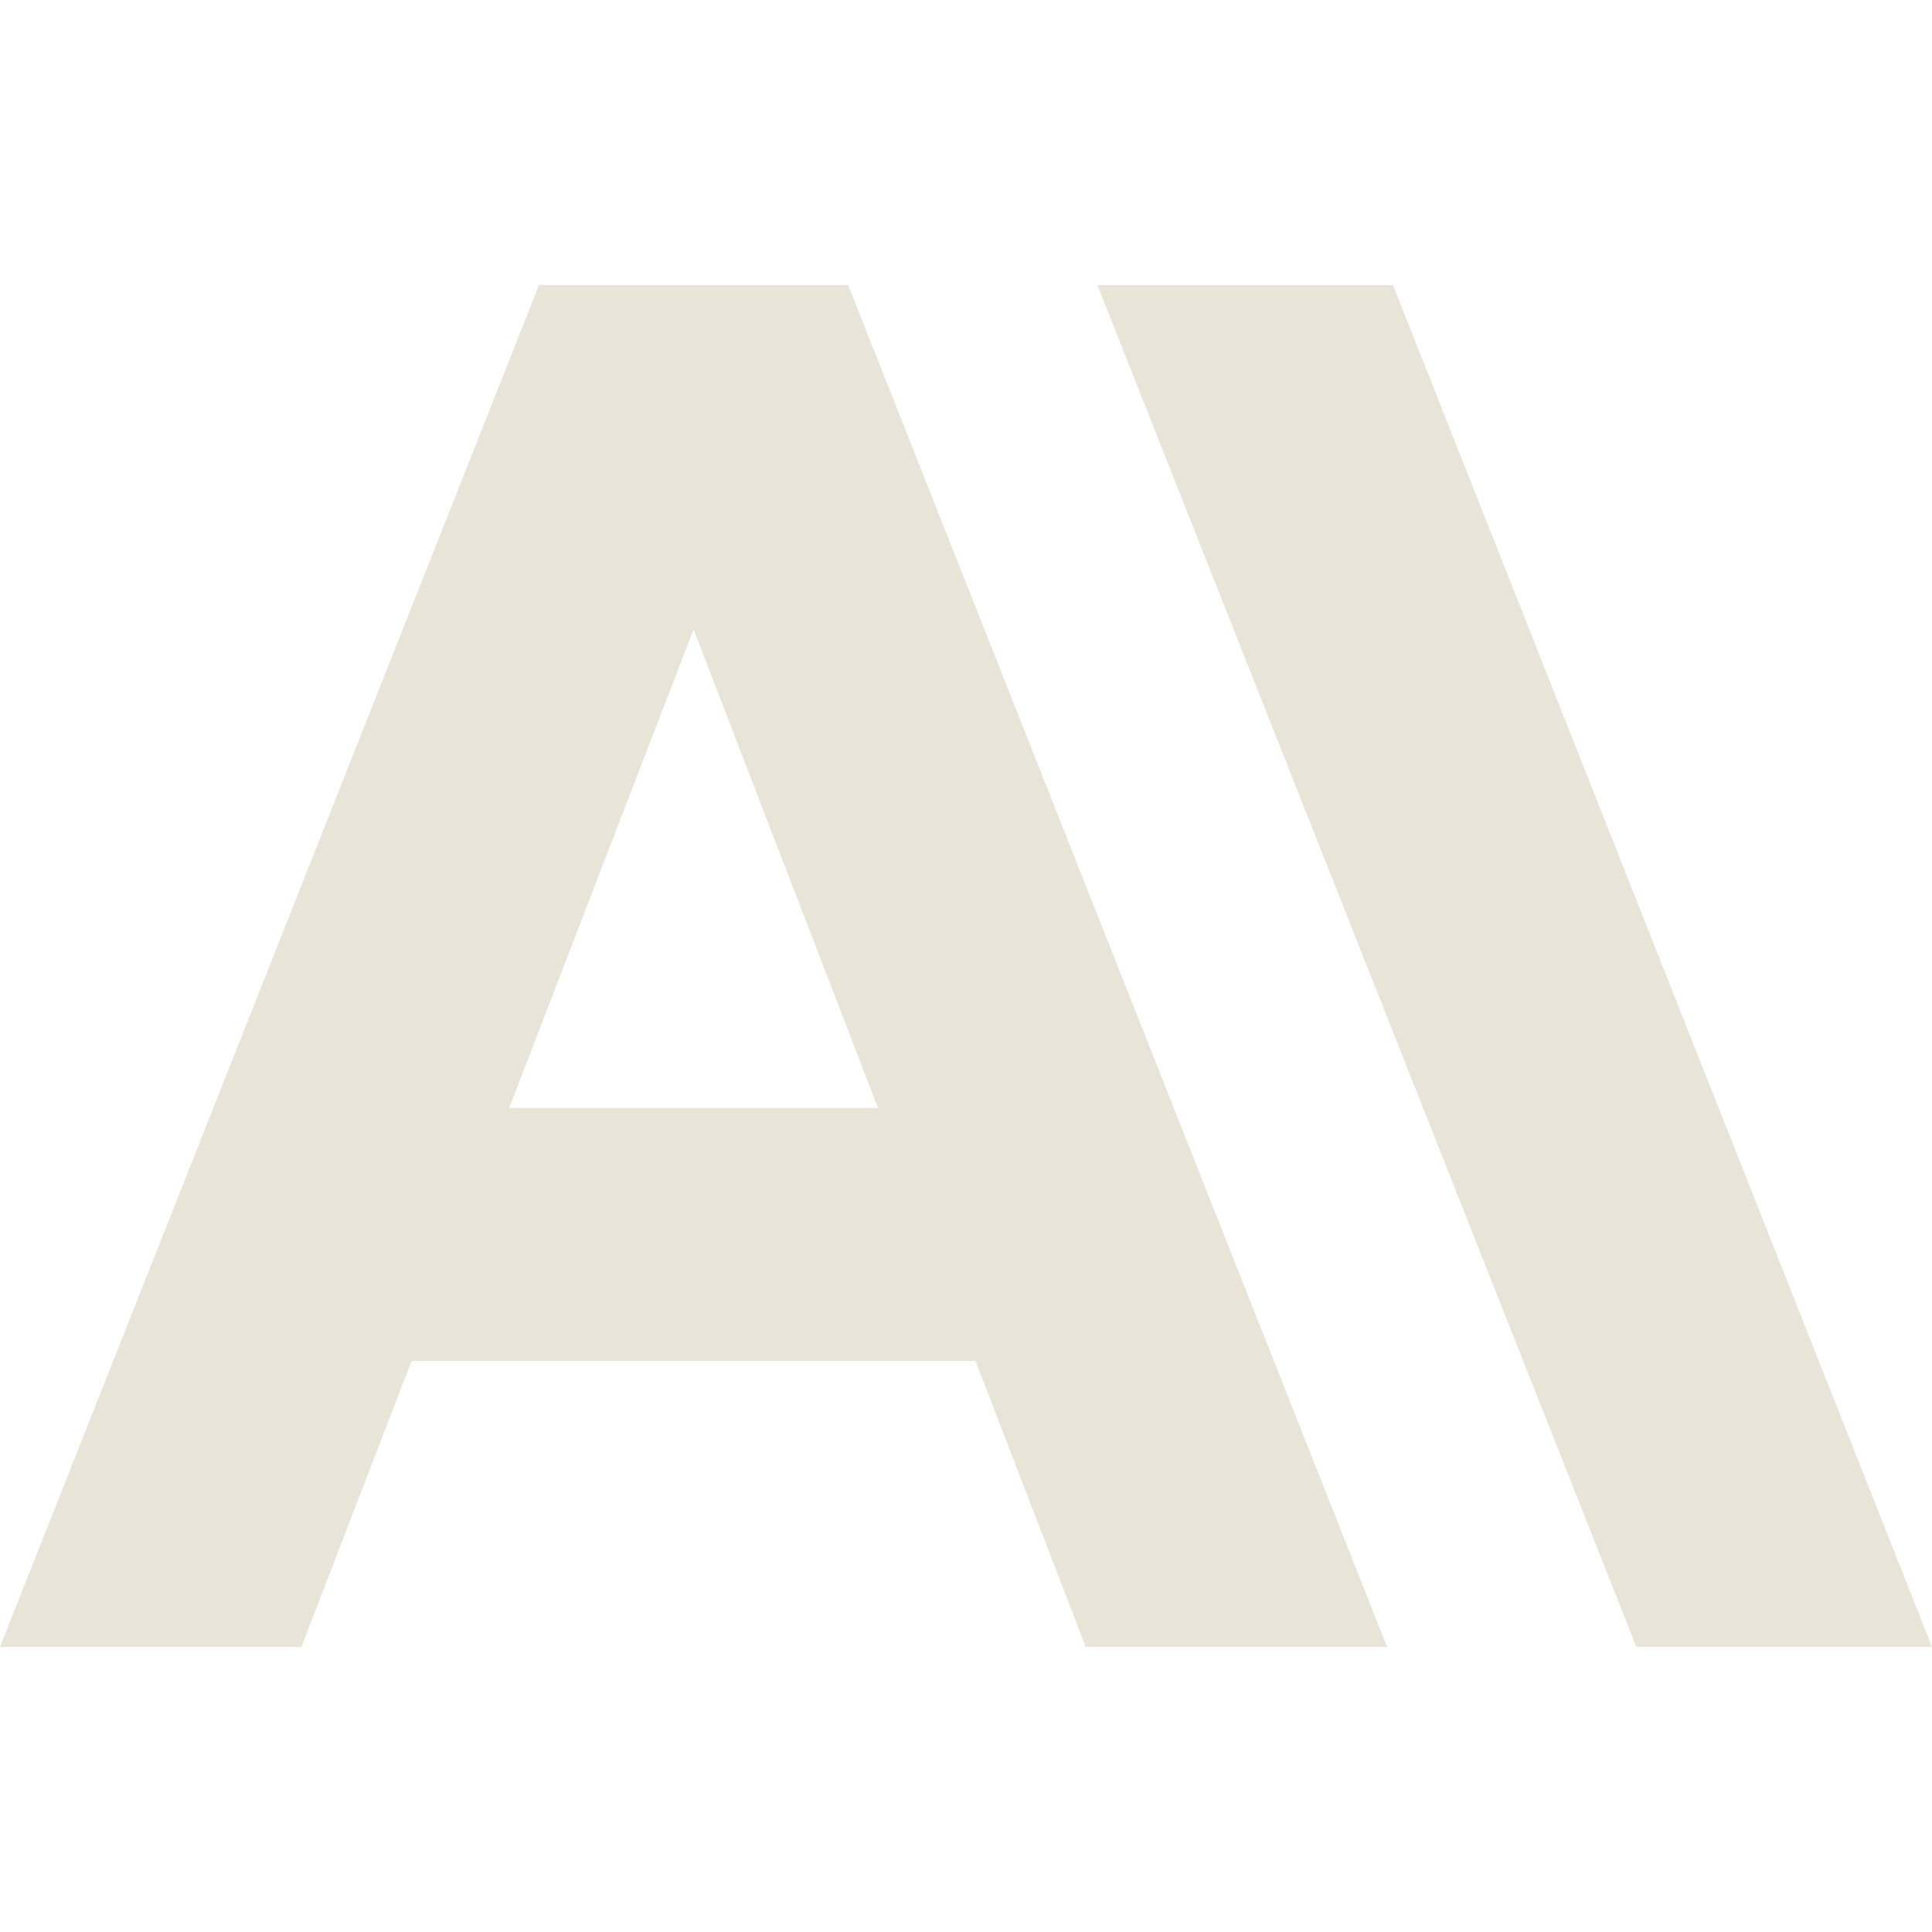
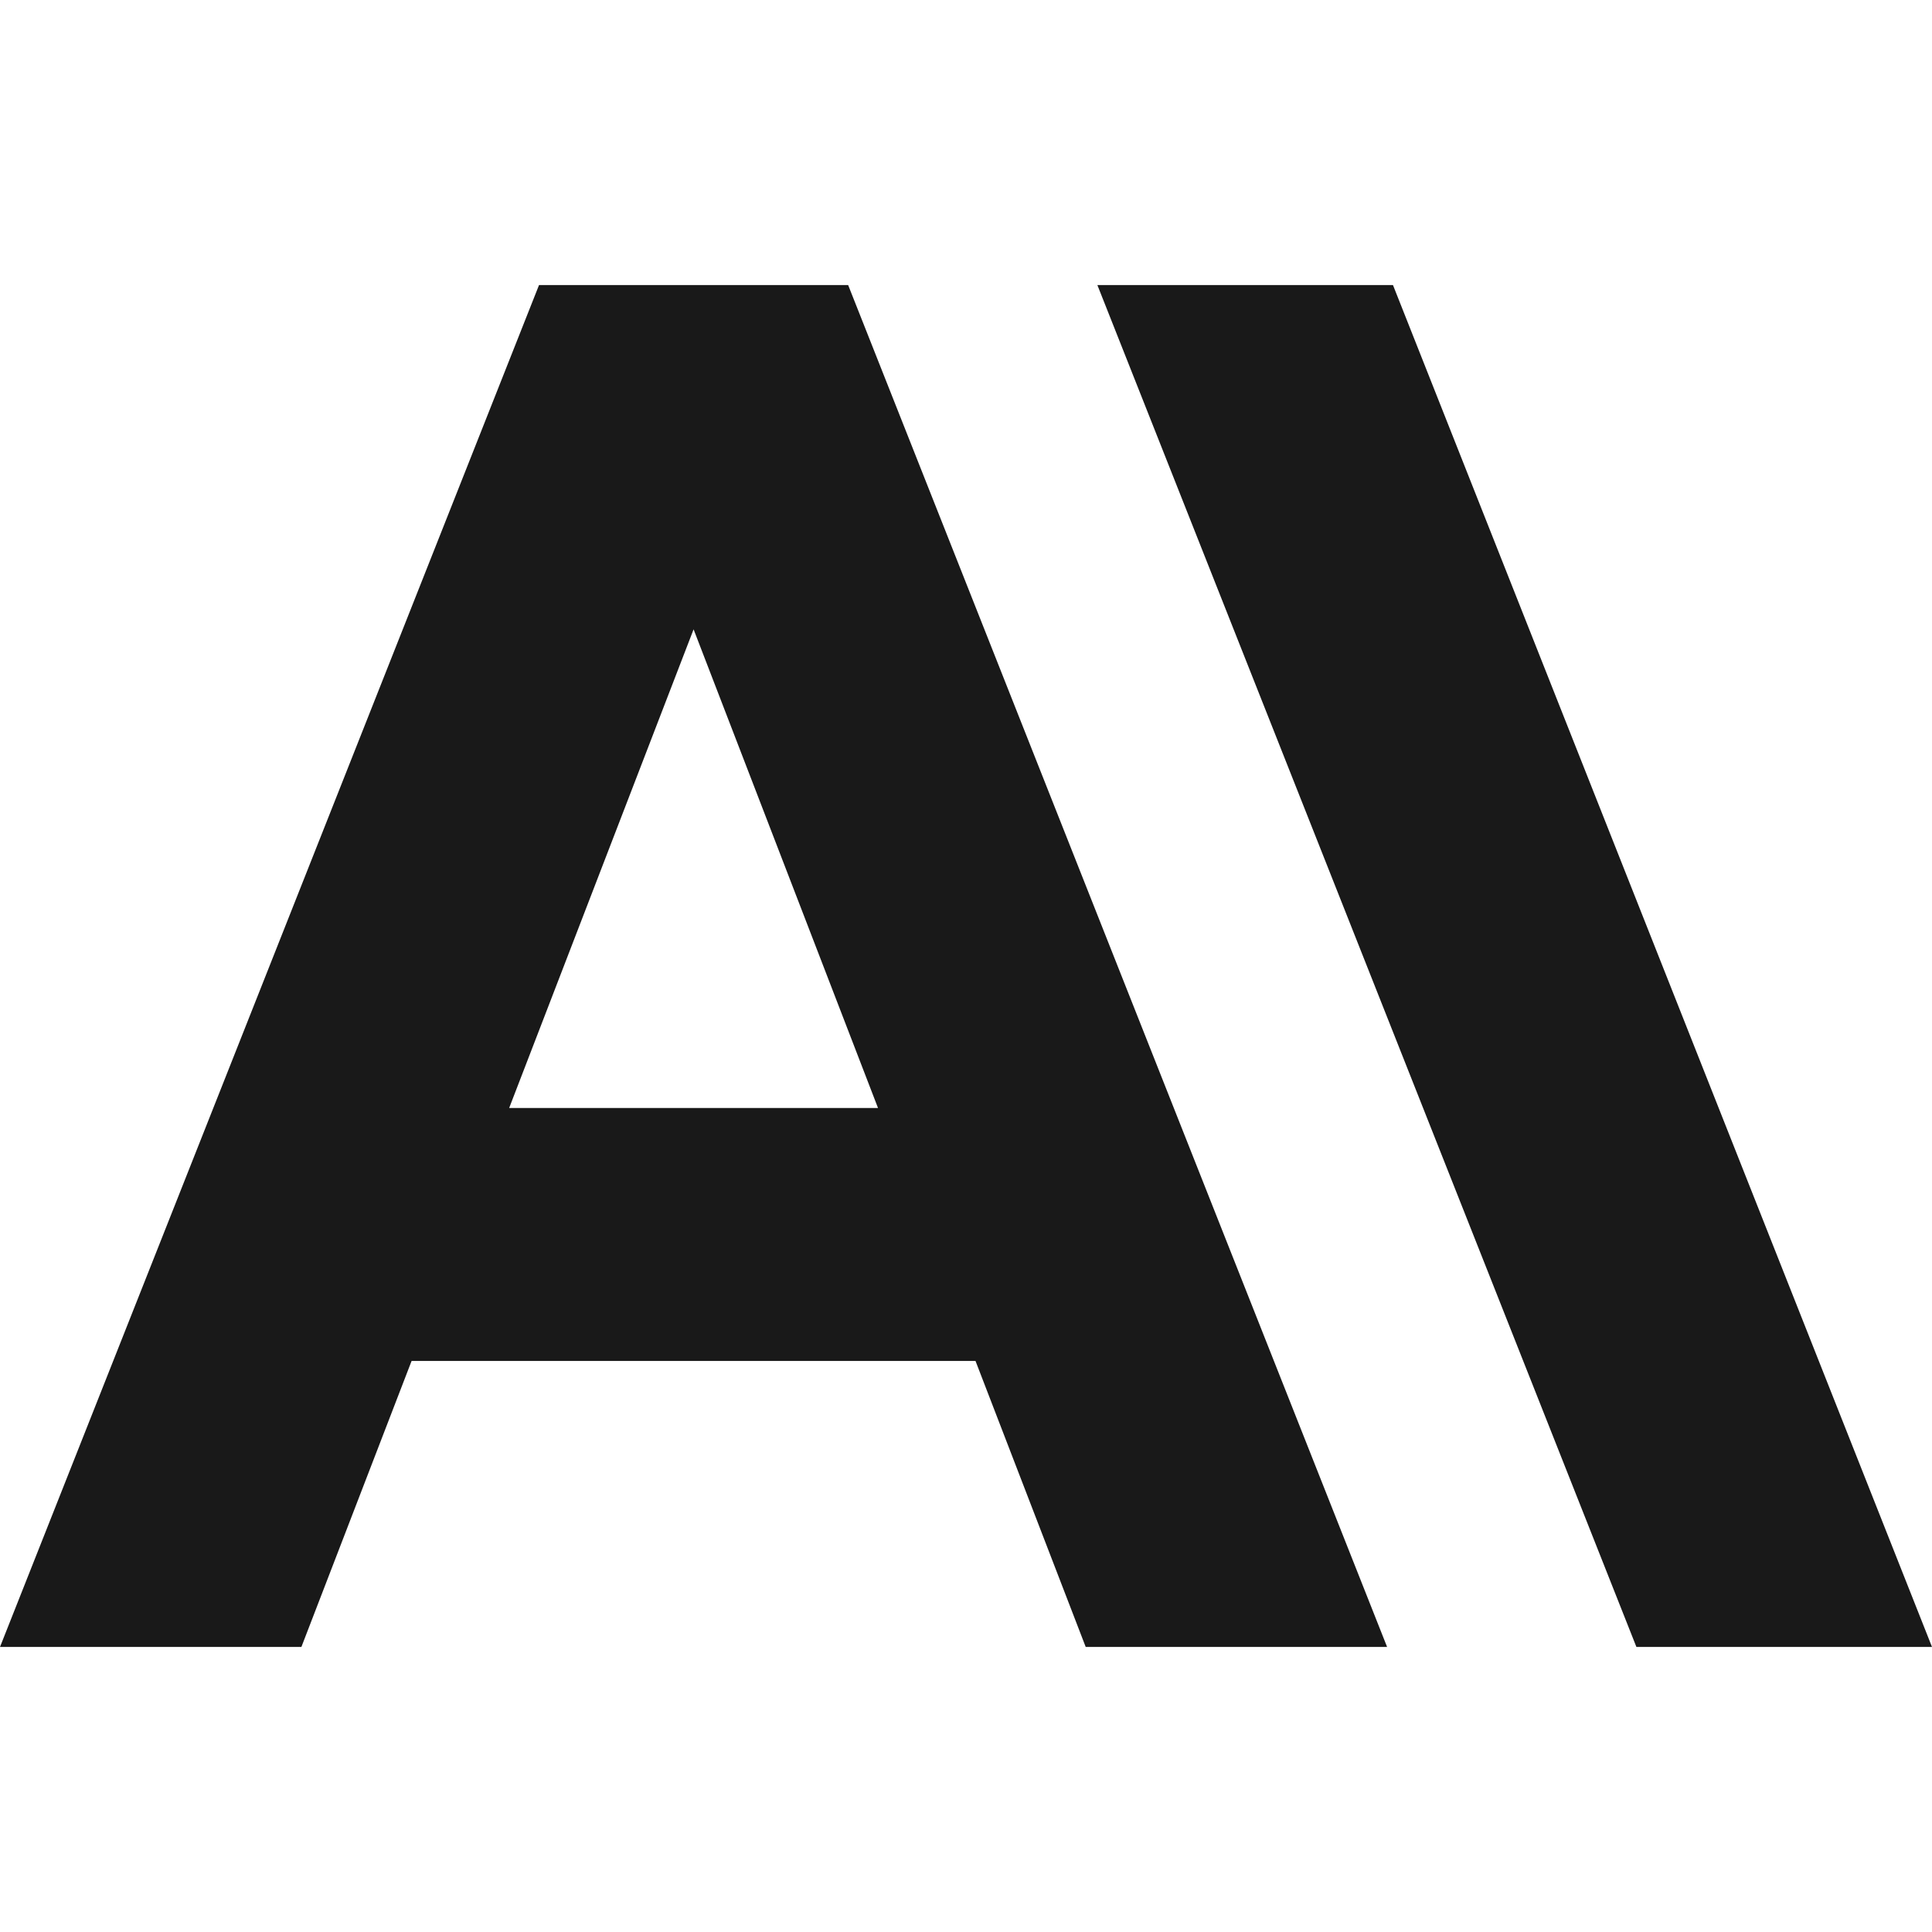
- <svg xmlns="http://www.w3.org/2000/svg" fill="#E8E4D8" role="img" viewBox="0 0 24 24">
+ <svg xmlns="http://www.w3.org/2000/svg" fill="#191919" role="img" viewBox="0 0 24 24">
  <path d="M17.304 3.541h-3.672l6.696 16.918H24Zm-10.608 0L0 20.459h3.744l1.369-3.553h7.005l1.369 3.553h3.744L10.536 3.541Zm-.371 10.223 2.291-5.946 2.291 5.946Z" />
</svg>
